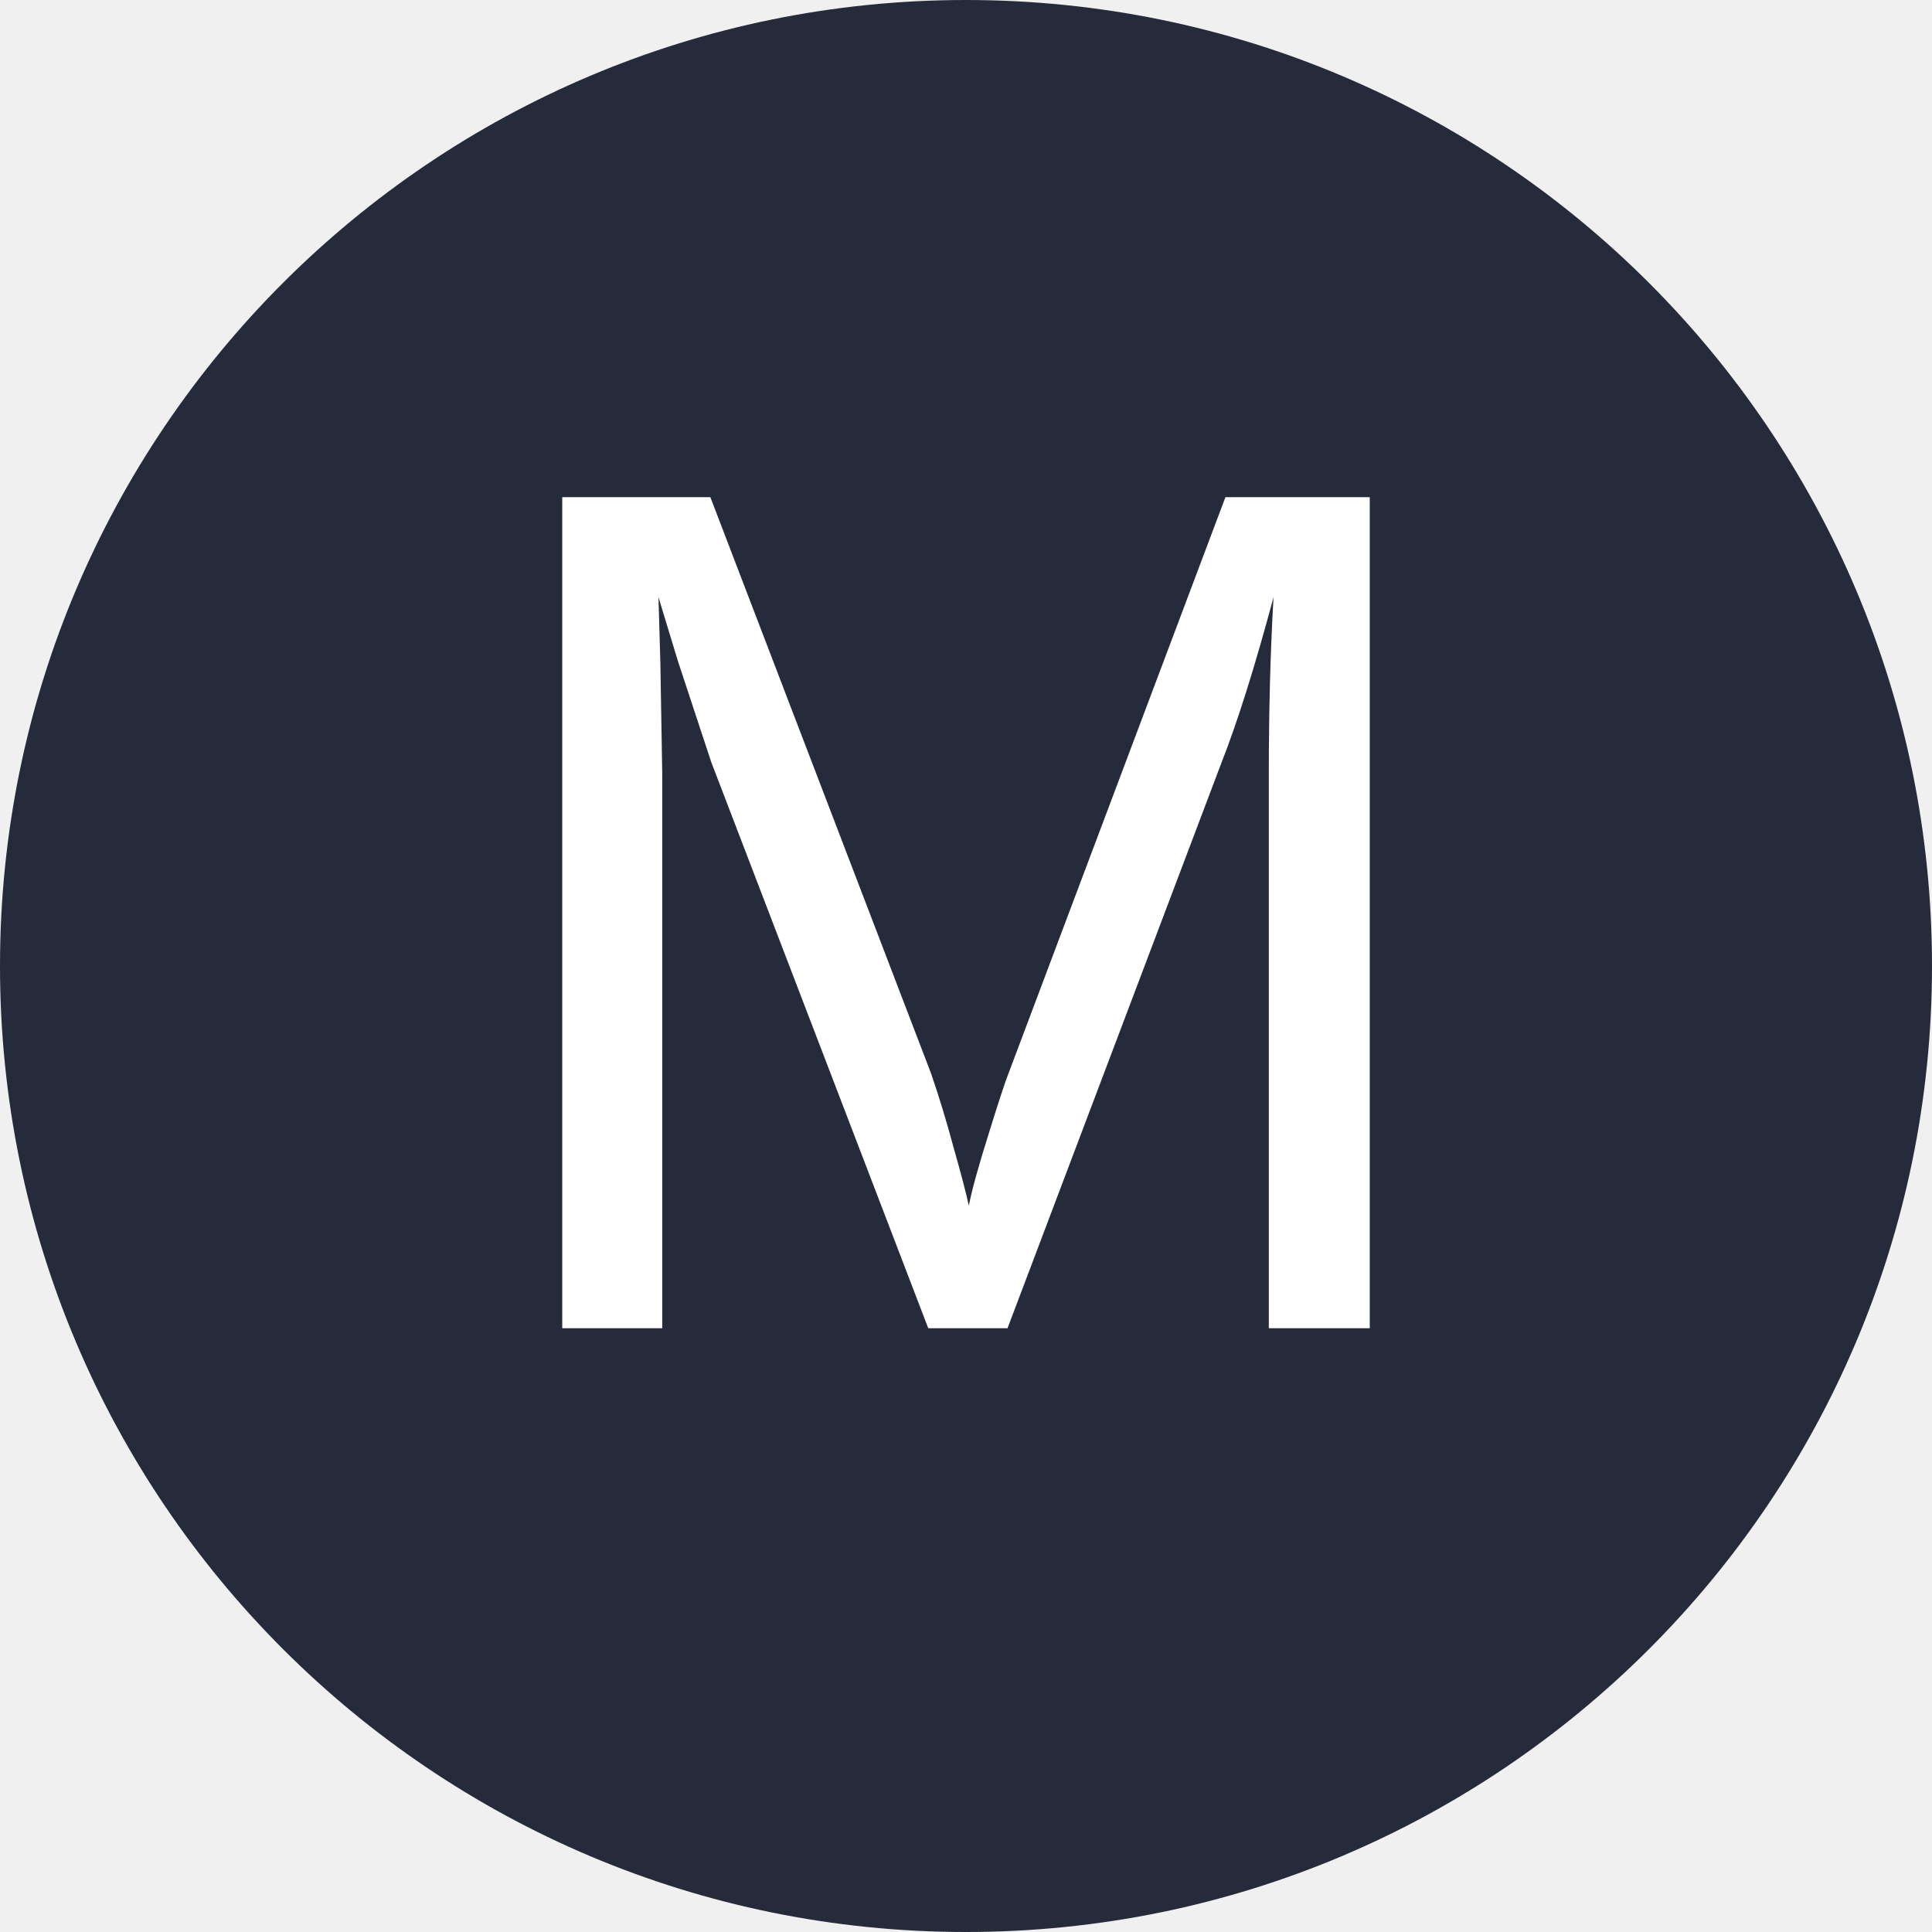
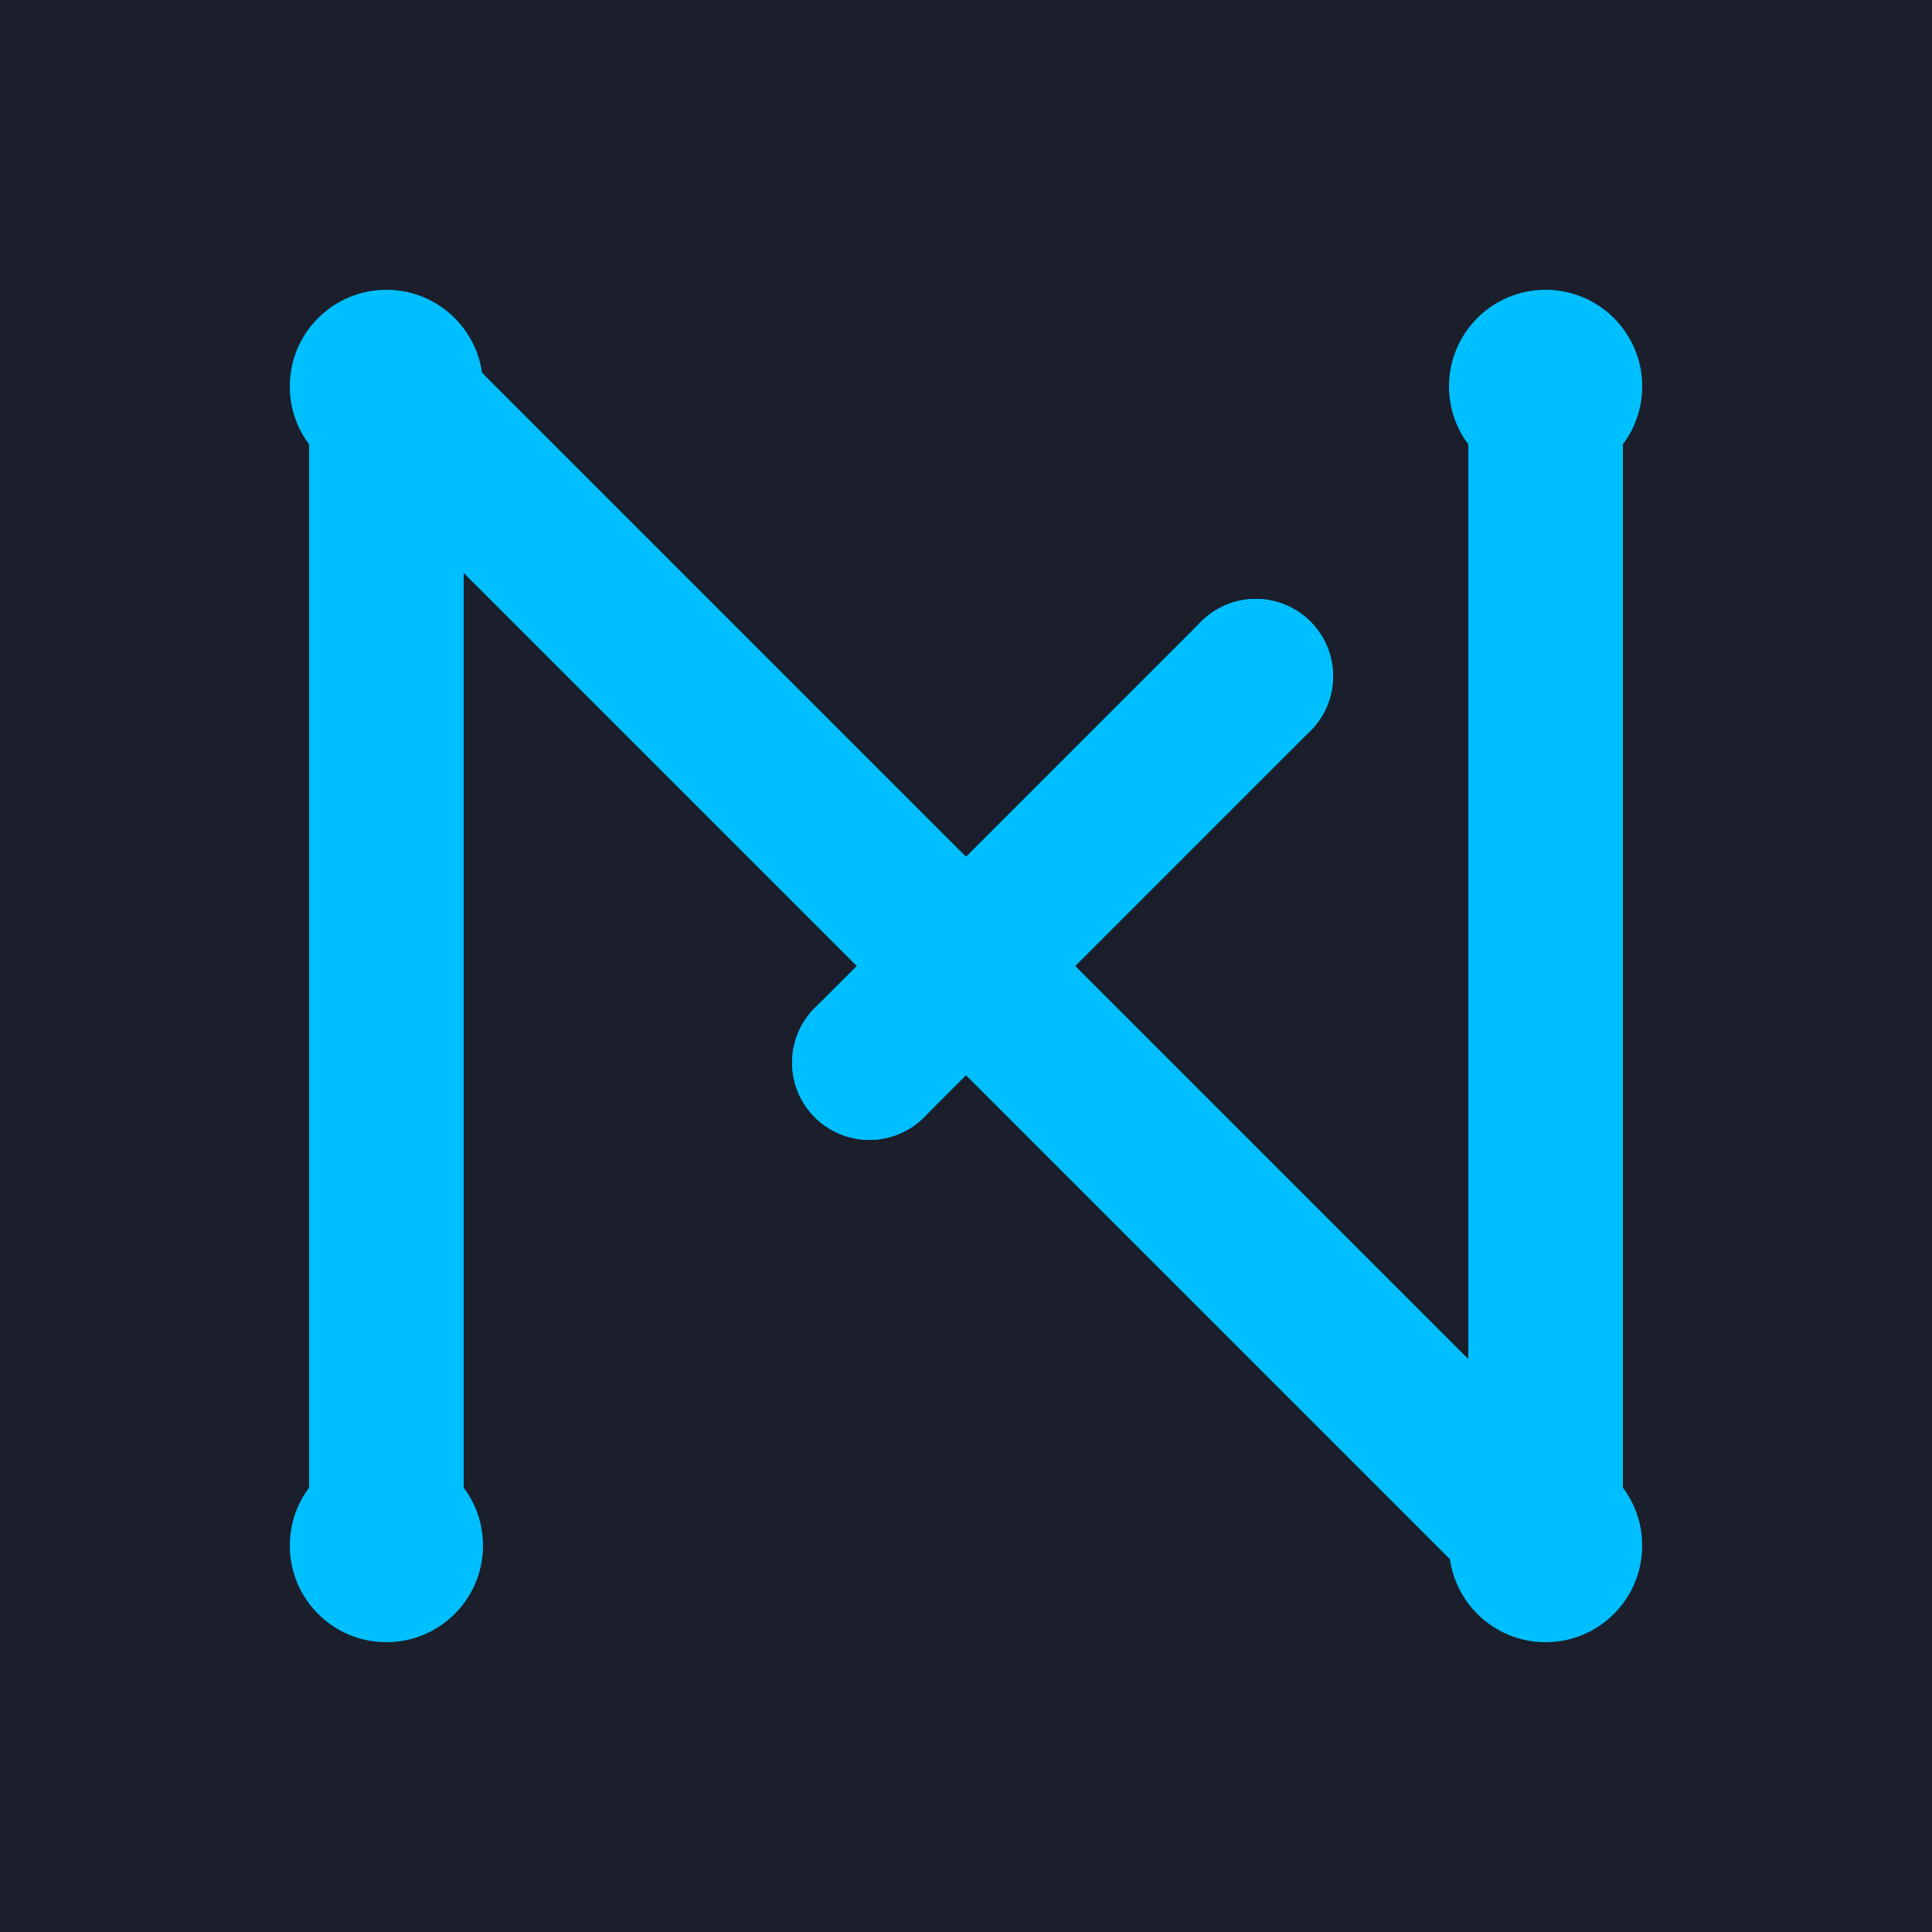
- <svg xmlns="http://www.w3.org/2000/svg" width="32" height="32" viewBox="0 0 32 32" version="1.1">
-   <circle cx="16" cy="16" r="16" fill="#252B3B" />
-   <text x="16" y="22" font-family="Arial" font-size="20" fill="white" text-anchor="middle">M</text>
+ <svg xmlns="http://www.w3.org/2000/svg" viewBox="0 0 100 100">
+   <rect width="100" height="100" fill="#1a1f2b" />
+   <path d="M 20 80 L 20 20 L 80 80 L 80 20" fill="none" stroke="#00BFFF" stroke-width="8" stroke-linecap="round" stroke-linejoin="round" />
+   <path d="M 45 55 L 65 35" fill="none" stroke="#00BFFF" stroke-width="8" stroke-linecap="round" />
+   <circle cx="20" cy="20" r="5" fill="#00BFFF" />
+   <circle cx="20" cy="80" r="5" fill="#00BFFF" />
+   <circle cx="80" cy="20" r="5" fill="#00BFFF" />
+   <circle cx="80" cy="80" r="5" fill="#00BFFF" />
+   <circle cx="45" cy="55" r="4" fill="#00BFFF" />
+   <circle cx="65" cy="35" r="4" fill="#00BFFF" />
</svg>
